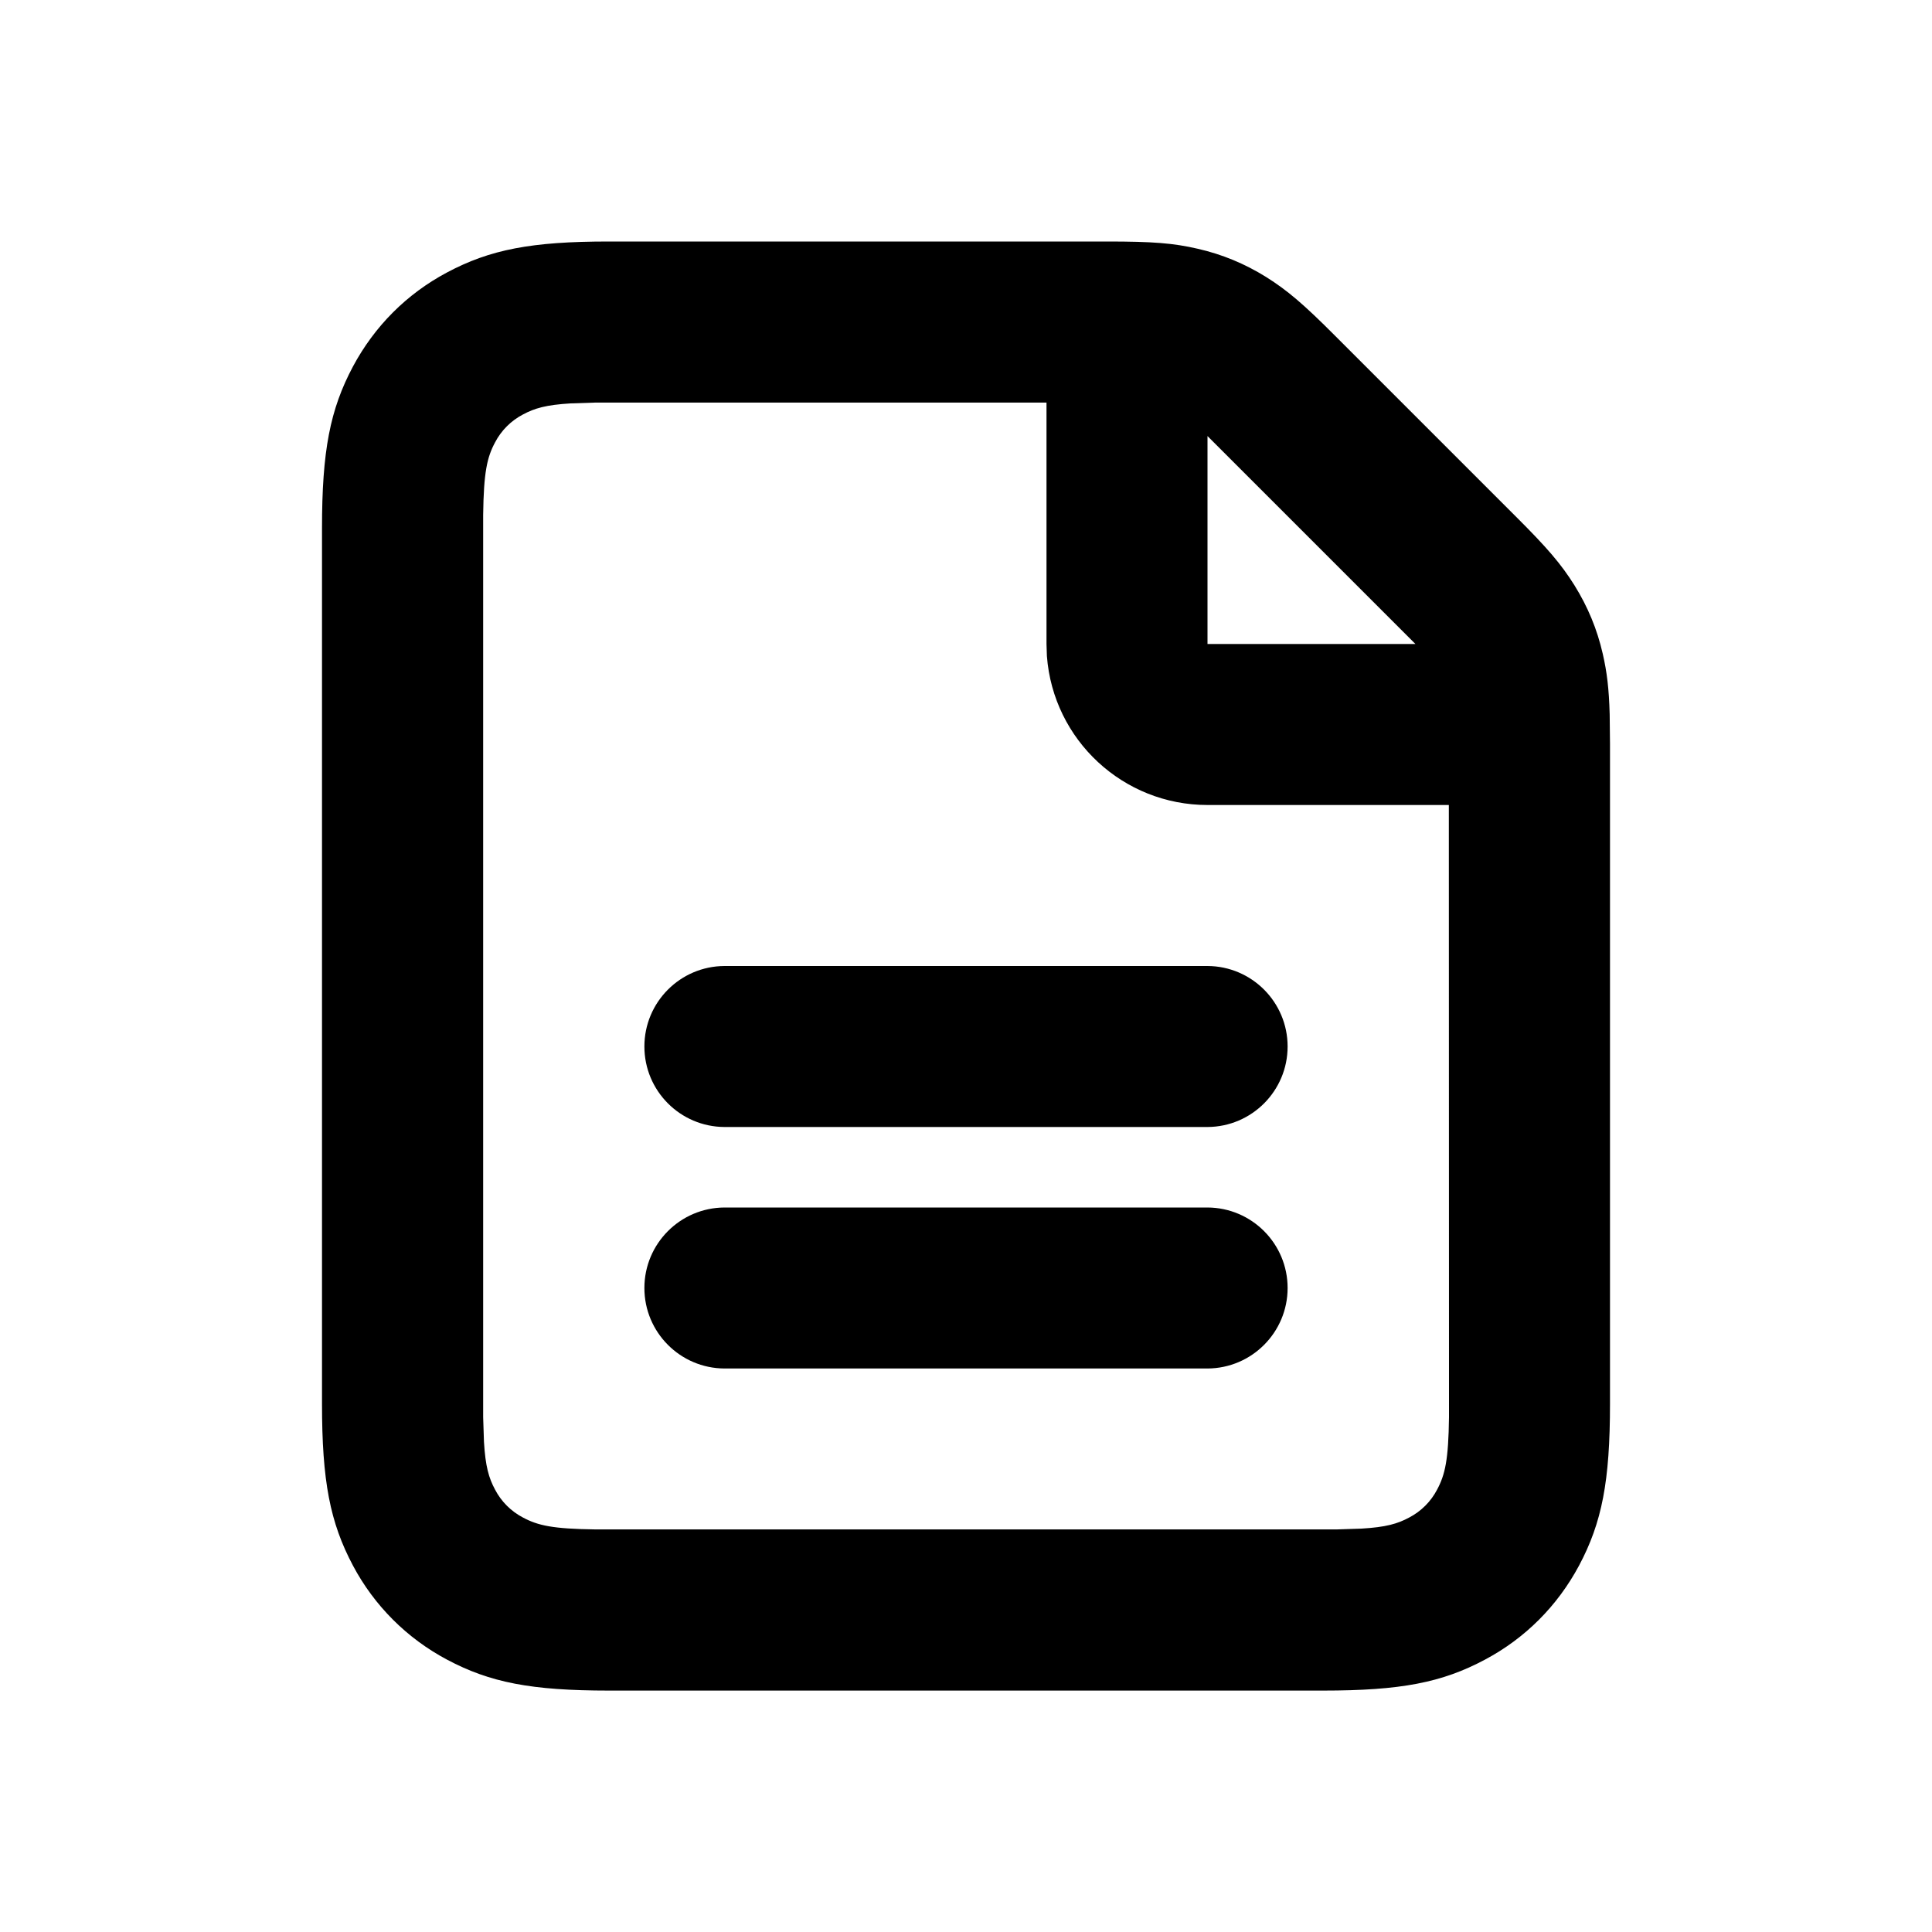
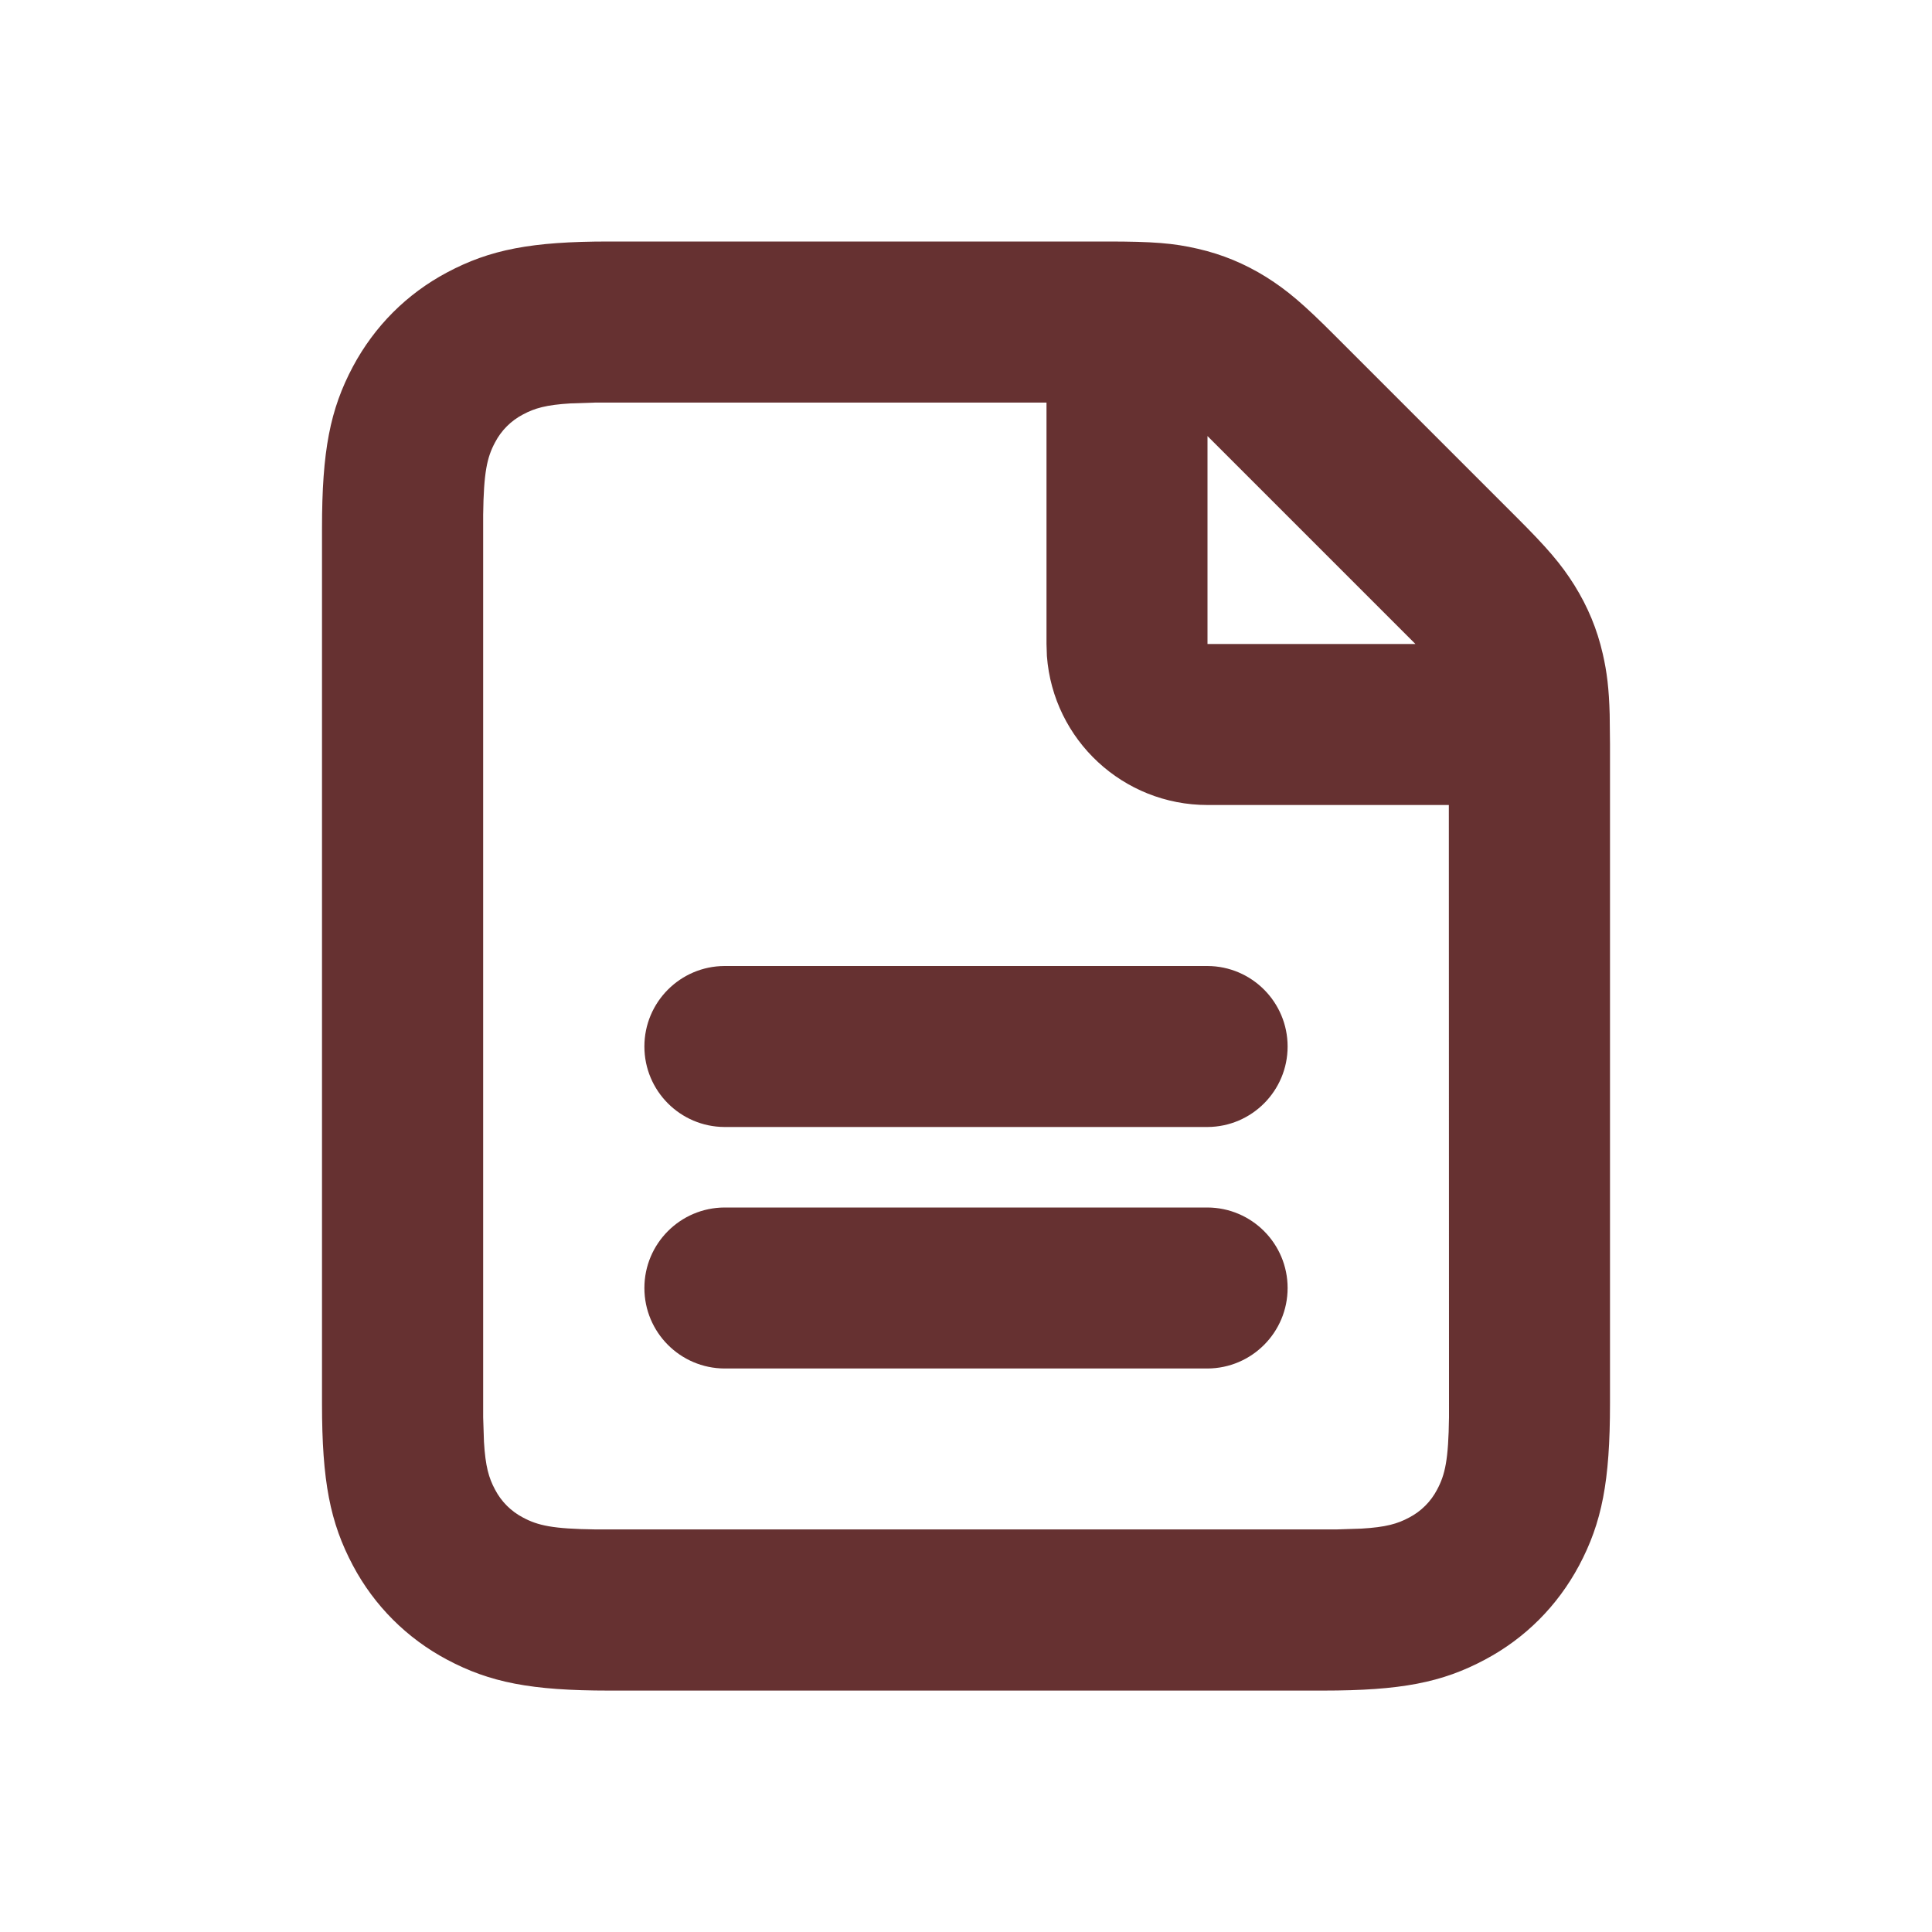
<svg xmlns="http://www.w3.org/2000/svg" t="1689227264053" class="icon" viewBox="0 0 1024 1024" version="1.1" p-id="1467" width="200" height="200">
-   <path d="M587.093 128c23.68 0 34.816 0.853 47.701 3.84 13.099 2.987 24.96 7.936 36.352 15.019 11.179 7.04 19.712 14.293 36.395 31.019l95.915 95.915c16.725 16.683 23.979 25.173 31.019 36.395 7.083 11.392 12.032 23.253 15.019 36.352 2.219 9.643 3.285 18.347 3.669 32.043L853.333 394.24v349.739c0 41.131-4.267 63.019-16.427 85.845-11.435 21.333-28.416 38.4-49.792 49.792-22.827 12.203-44.715 16.427-85.845 16.427H322.731c-41.131 0-63.019-4.267-85.845-16.427a120.192 120.192 0 0 1-49.792-49.792C174.933 806.955 170.667 785.067 170.667 743.936V280.064c0-41.131 4.267-63.019 16.427-85.845 11.435-21.333 28.416-38.4 49.792-49.792C259.712 132.267 281.6 128 322.731 128h264.405zM315.52 213.376l-13.013 0.427c-13.013 0.768-19.157 2.56-25.344 5.888a34.901 34.901 0 0 0-14.763 14.763c-4.267 7.979-6.016 15.787-6.315 38.4v478.293l0.427 13.056c0.768 13.013 2.56 19.157 5.888 25.344a34.901 34.901 0 0 0 14.763 14.763c7.979 4.267 15.787 6.016 38.4 6.315h392.96l13.056-0.427c13.013-0.768 19.157-2.56 25.344-5.888a34.901 34.901 0 0 0 14.763-14.763c4.267-7.979 6.016-15.787 6.315-38.4L767.915 426.667H640a85.333 85.333 0 0 1-85.12-78.933L554.667 341.333V213.376H315.477zM640 640a42.667 42.667 0 0 1 0 85.333H384a42.667 42.667 0 0 1 0-85.333h256z m0-128a42.667 42.667 0 0 1 0 85.333H384a42.667 42.667 0 0 1 0-85.333h256z m110.208-170.667L640 231.125V341.333h110.208z" fill="#000000" p-id="1468" />
+   <path d="M587.093 128c23.68 0 34.816 0.853 47.701 3.84 13.099 2.987 24.96 7.936 36.352 15.019 11.179 7.04 19.712 14.293 36.395 31.019l95.915 95.915c16.725 16.683 23.979 25.173 31.019 36.395 7.083 11.392 12.032 23.253 15.019 36.352 2.219 9.643 3.285 18.347 3.669 32.043L853.333 394.24v349.739c0 41.131-4.267 63.019-16.427 85.845-11.435 21.333-28.416 38.4-49.792 49.792-22.827 12.203-44.715 16.427-85.845 16.427H322.731c-41.131 0-63.019-4.267-85.845-16.427a120.192 120.192 0 0 1-49.792-49.792C174.933 806.955 170.667 785.067 170.667 743.936V280.064c0-41.131 4.267-63.019 16.427-85.845 11.435-21.333 28.416-38.4 49.792-49.792C259.712 132.267 281.6 128 322.731 128h264.405zM315.52 213.376l-13.013 0.427c-13.013 0.768-19.157 2.56-25.344 5.888a34.901 34.901 0 0 0-14.763 14.763c-4.267 7.979-6.016 15.787-6.315 38.4v478.293l0.427 13.056c0.768 13.013 2.56 19.157 5.888 25.344a34.901 34.901 0 0 0 14.763 14.763c7.979 4.267 15.787 6.016 38.4 6.315h392.96l13.056-0.427c13.013-0.768 19.157-2.56 25.344-5.888a34.901 34.901 0 0 0 14.763-14.763c4.267-7.979 6.016-15.787 6.315-38.4L767.915 426.667H640a85.333 85.333 0 0 1-85.12-78.933L554.667 341.333V213.376H315.477zM640 640a42.667 42.667 0 0 1 0 85.333H384a42.667 42.667 0 0 1 0-85.333h256z m0-128a42.667 42.667 0 0 1 0 85.333H384a42.667 42.667 0 0 1 0-85.333h256z m110.208-170.667L640 231.125V341.333h110.208z" fill="#663131" p-id="1468" />
</svg>
